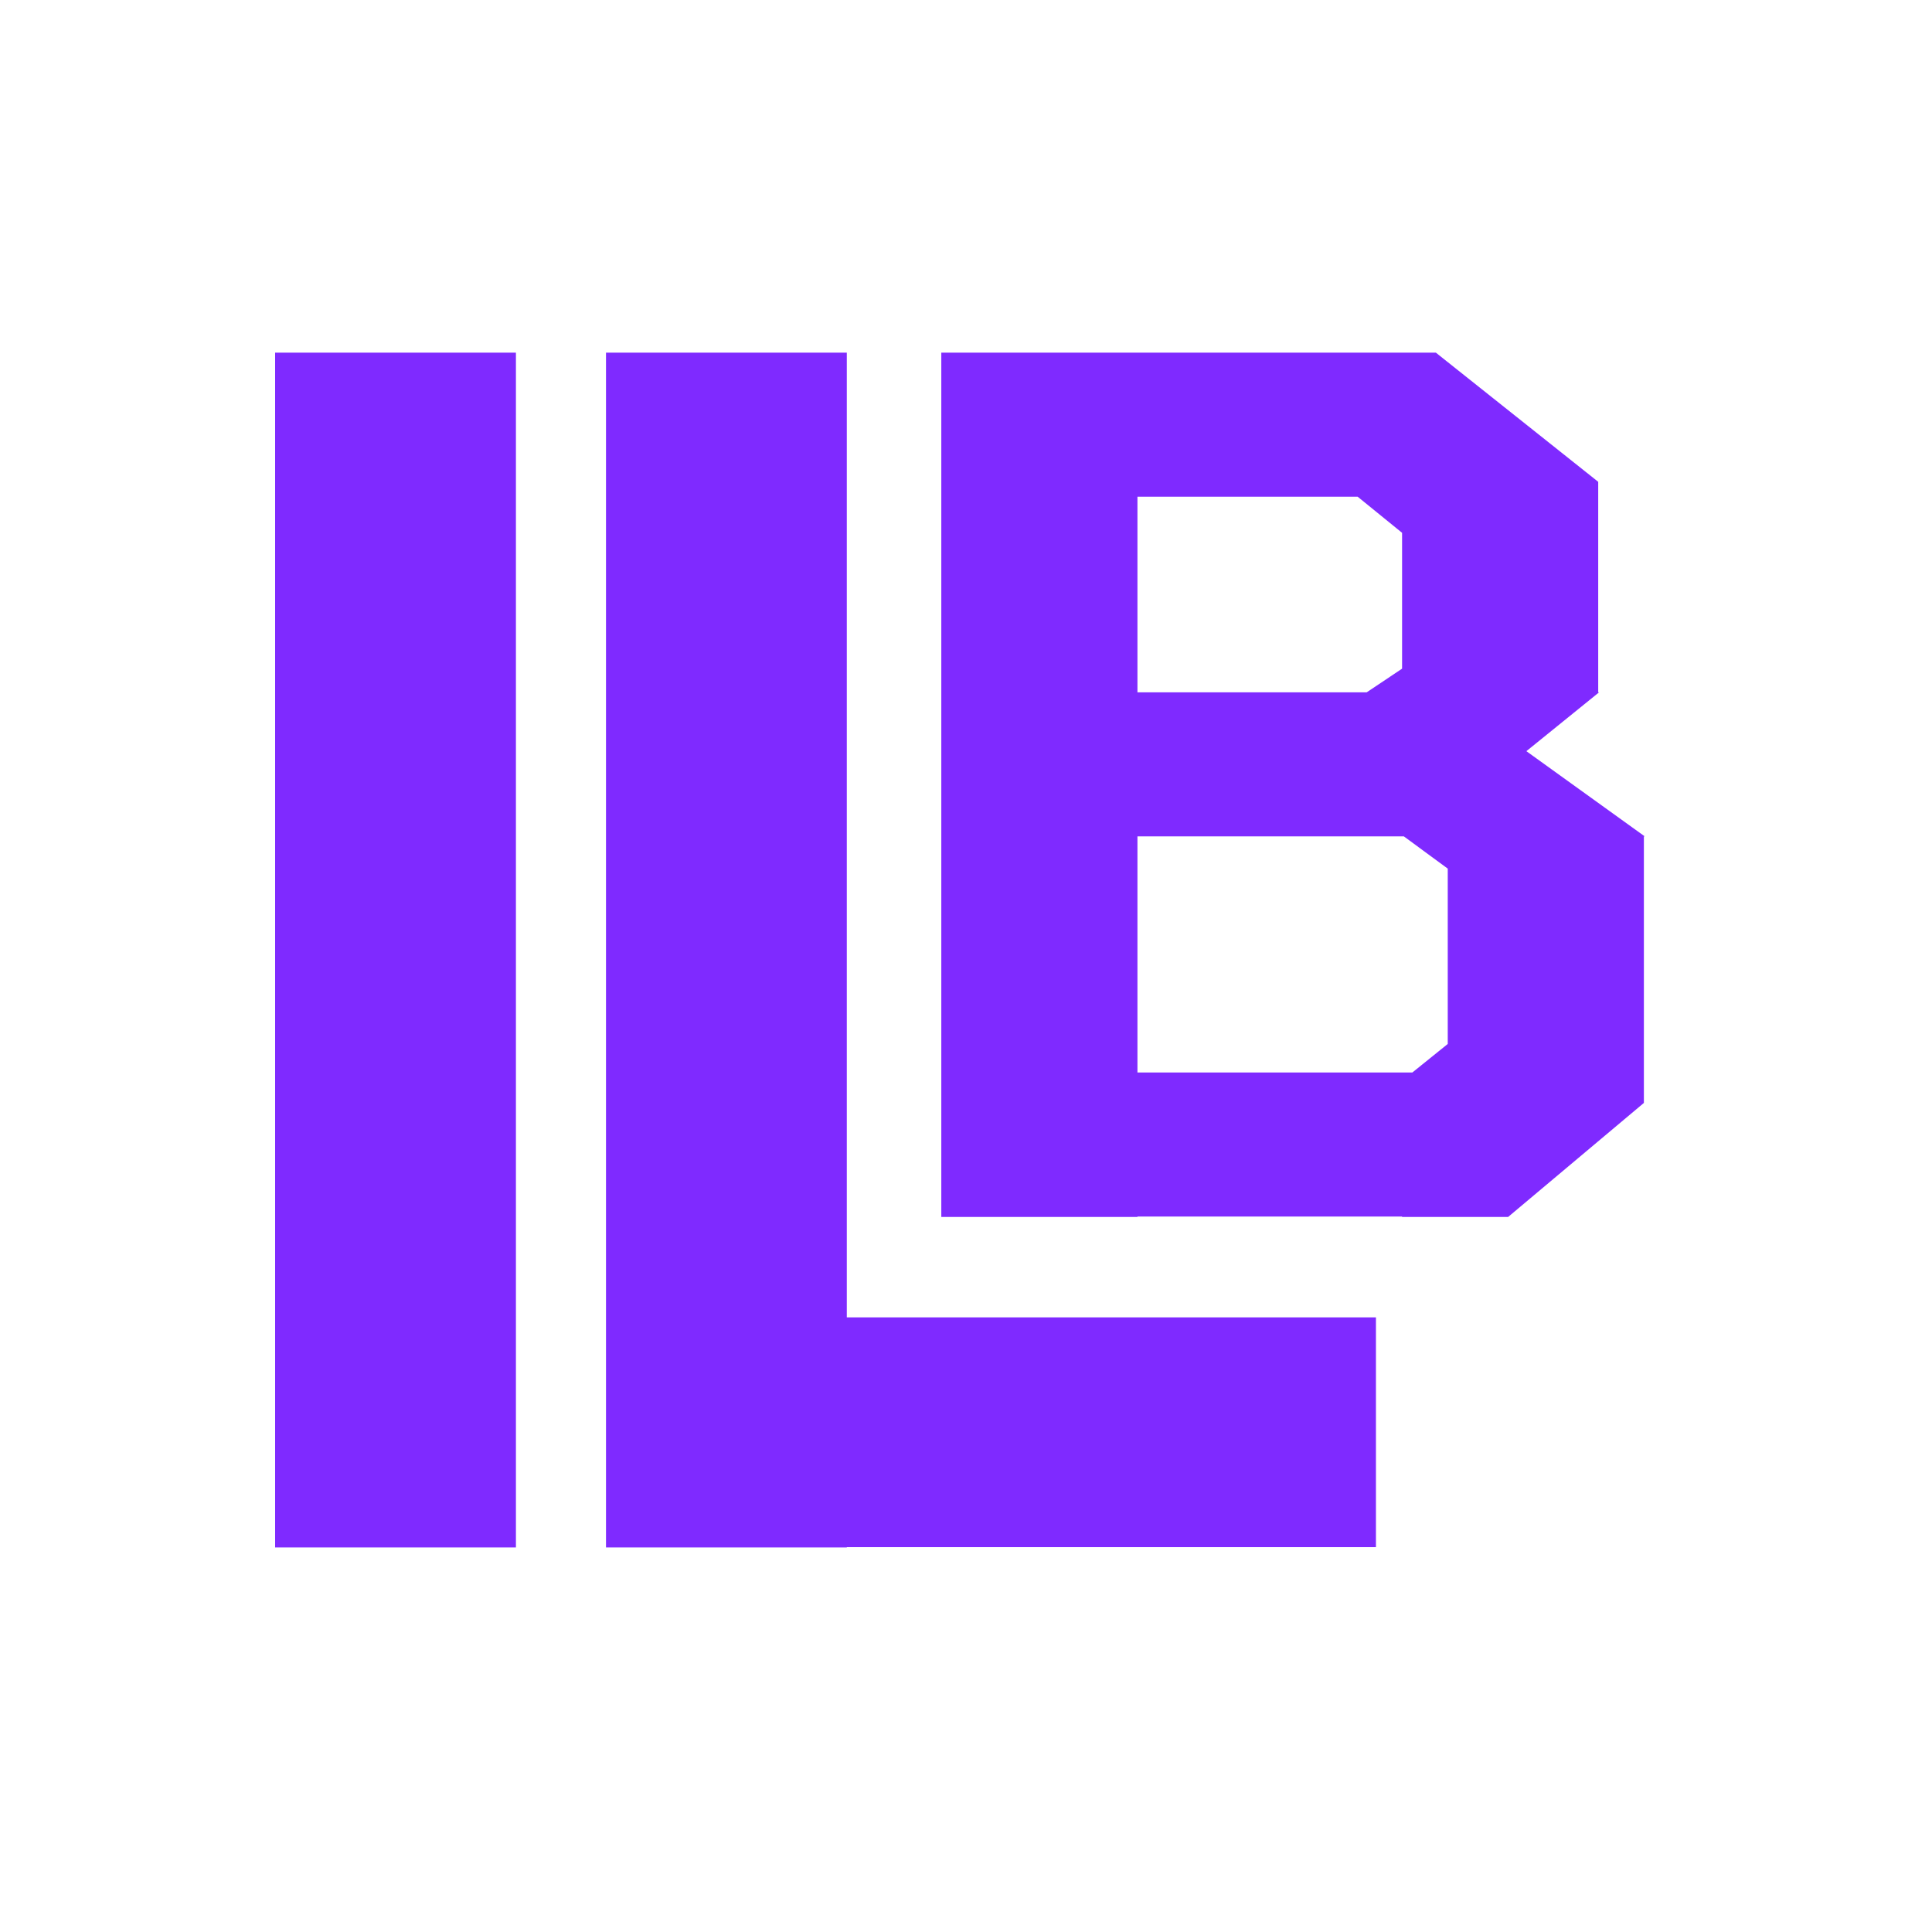
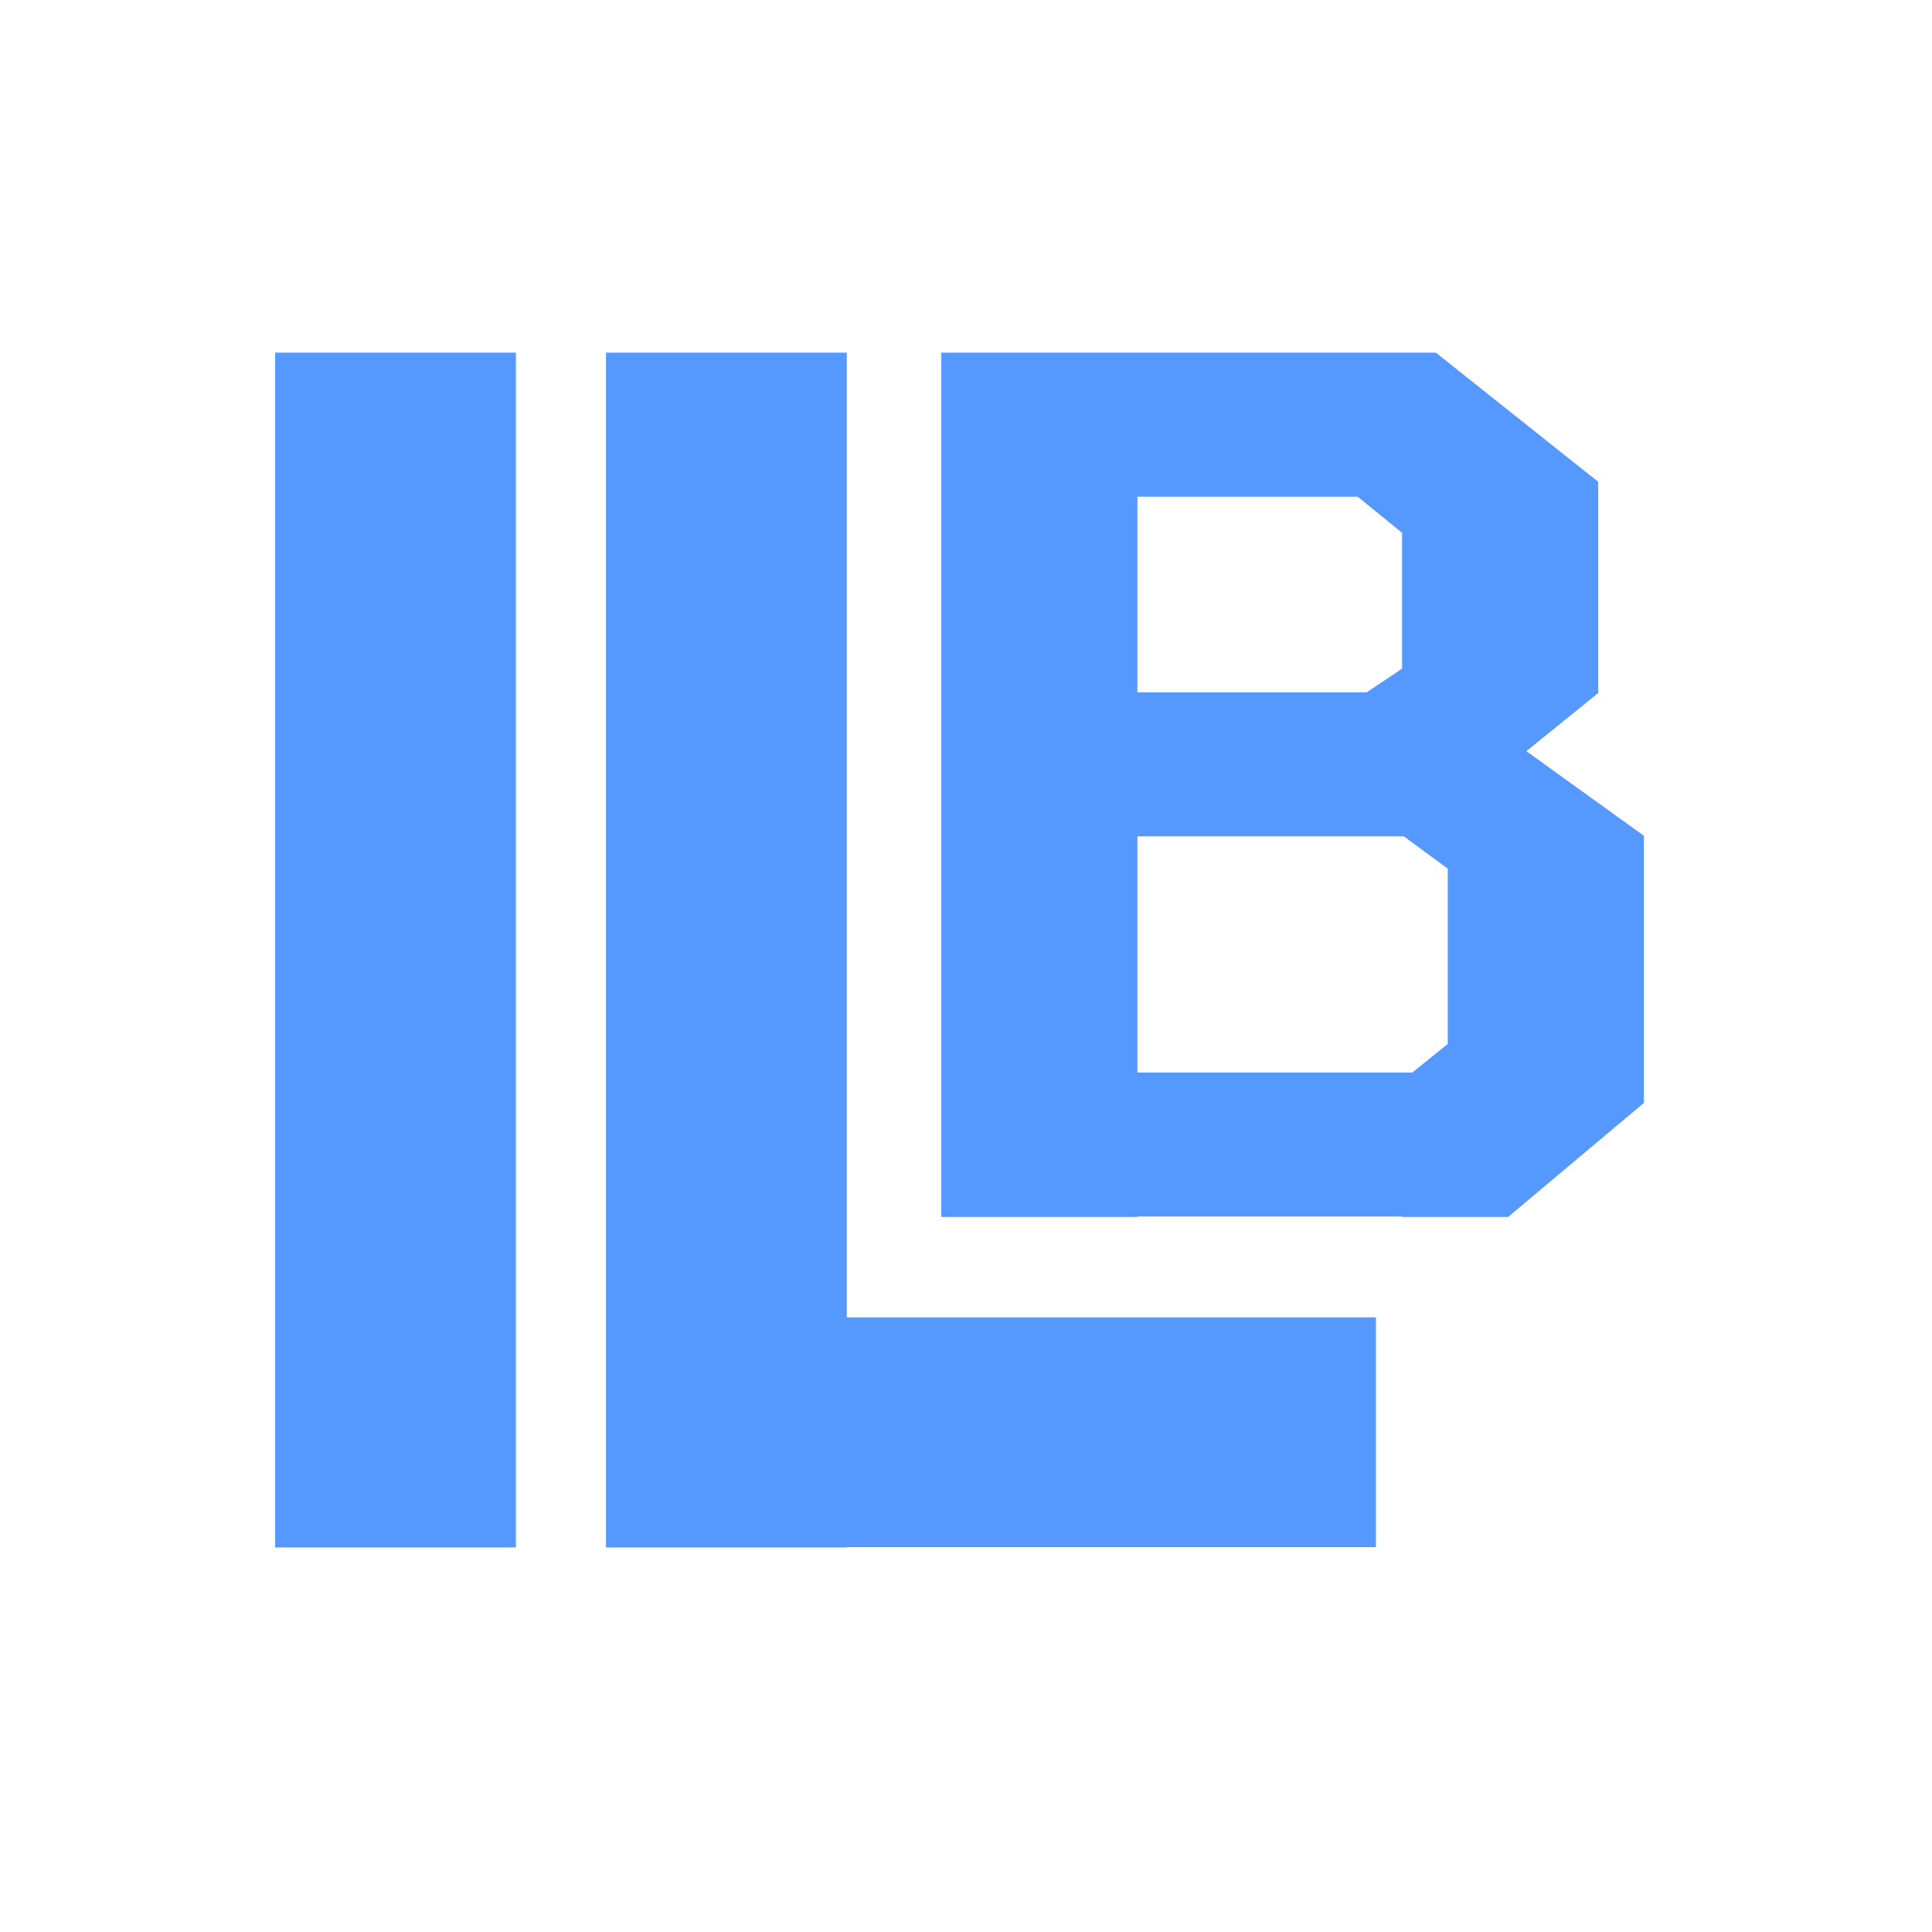
<svg xmlns="http://www.w3.org/2000/svg" width="200mm" height="200mm" viewBox="0 0 200 200" version="1.1" id="svg5">
  <defs id="defs2" />
  <g id="layer2" />
  <g id="layer1" transform="translate(-9.614818,-26.72175)">
-     <path id="rect950" style="fill:#7f2aff;fill-opacity:1;stroke:none;stroke-width:0.907;stroke-linecap:round;stroke-dasharray:none;stroke-opacity:1" d="M 38.095,63.229 V 186.915 H 63.023 V 63.229 Z m 34.253,0 V 186.915 h 24.929 v -0.034 H 152.051 V 163.096 H 97.276 V 63.229 Z m 34.71,0 v 89.469 h 20.305 v -0.041 h 27.394 v 0.041 h 10.981 l 14.051,-11.802 v -27.593 h 0.088 l -12.253,-8.82 7.525,-6.092 h -0.088 V 76.599 L 158.255,63.229 h -30.893 z m 20.305,14.912 h 22.796 l 4.598,3.737 v 14.064 l -3.665,2.45 h -23.729 z m 0,35.163 h 27.579 l 4.543,3.337 v 18.151 l -3.665,2.955 h -28.457 z" />
+     <path id="rect950" style="fill:#5599ff;fill-opacity:1;stroke:none;stroke-width:0.907;stroke-linecap:round;stroke-dasharray:none;stroke-opacity:1" d="M 38.095,63.229 V 186.915 H 63.023 V 63.229 Z m 34.253,0 V 186.915 h 24.929 v -0.034 H 152.051 V 163.096 H 97.276 V 63.229 Z m 34.71,0 v 89.469 h 20.305 v -0.041 h 27.394 v 0.041 h 10.981 l 14.051,-11.802 v -27.593 h 0.088 l -12.253,-8.82 7.525,-6.092 h -0.088 V 76.599 L 158.255,63.229 h -30.893 z m 20.305,14.912 h 22.796 l 4.598,3.737 v 14.064 l -3.665,2.45 h -23.729 z m 0,35.163 h 27.579 l 4.543,3.337 v 18.151 l -3.665,2.955 h -28.457 z" />
    <path id="rect950-4" style="display:none;fill:#9955ff;fill-opacity:1;stroke:none;stroke-width:1.095;stroke-linecap:round;stroke-dasharray:none;stroke-opacity:1" d="M 29.054,45.44 V 195.44 h 30 V 45.44 Z m 41.221,0 V 195.44 h 30 v -0.041 h 65.918 v -28.845 H 100.275 V 45.44 Z m 41.771,0 V 153.944 h 24.436 v -0.049 h 32.968 v 0.049 h 13.215 l 16.91,-14.313 v -33.464 h 0.106 l -14.746,-10.696 9.056,-7.388 h -0.106 v -26.429 l -20.225,-16.215 h -37.178 z m 24.436,18.084 h 27.434 l 5.534,4.532 v 17.056 l -4.411,2.971 h -28.557 z m 0,42.643 h 33.19 l 5.467,4.047 v 22.013 l -4.411,3.584 h -34.246 z" />
  </g>
</svg>
